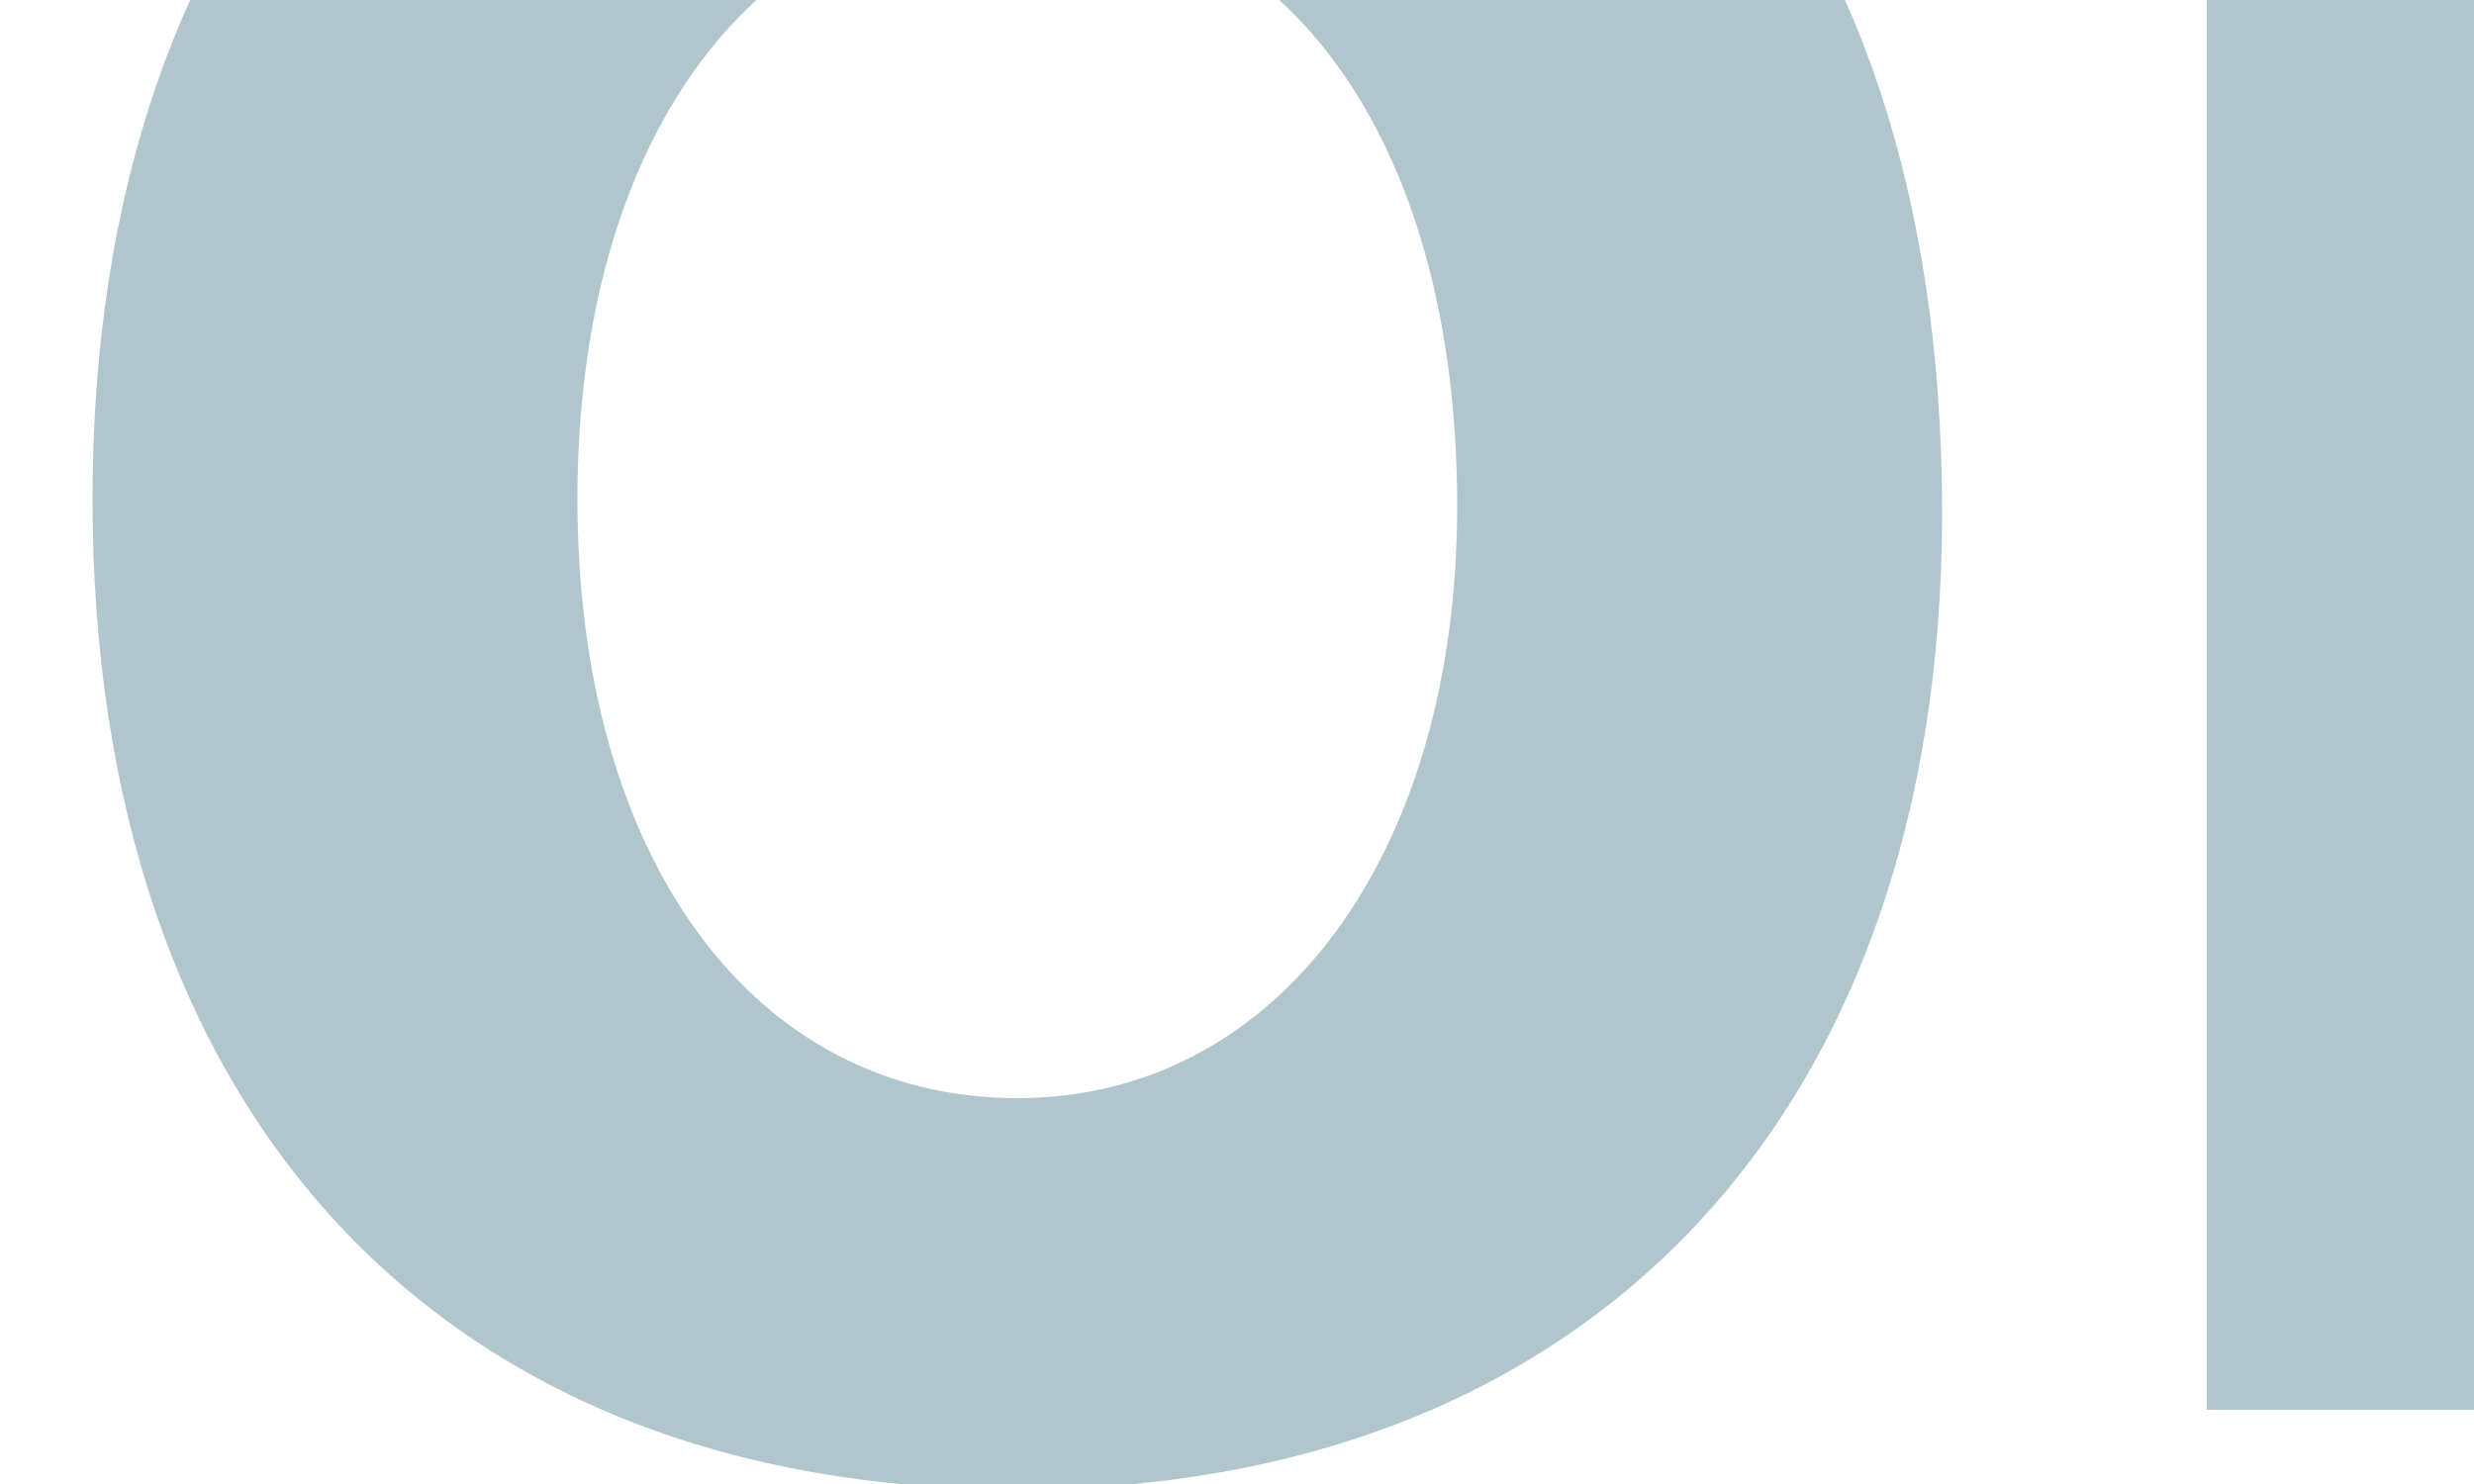
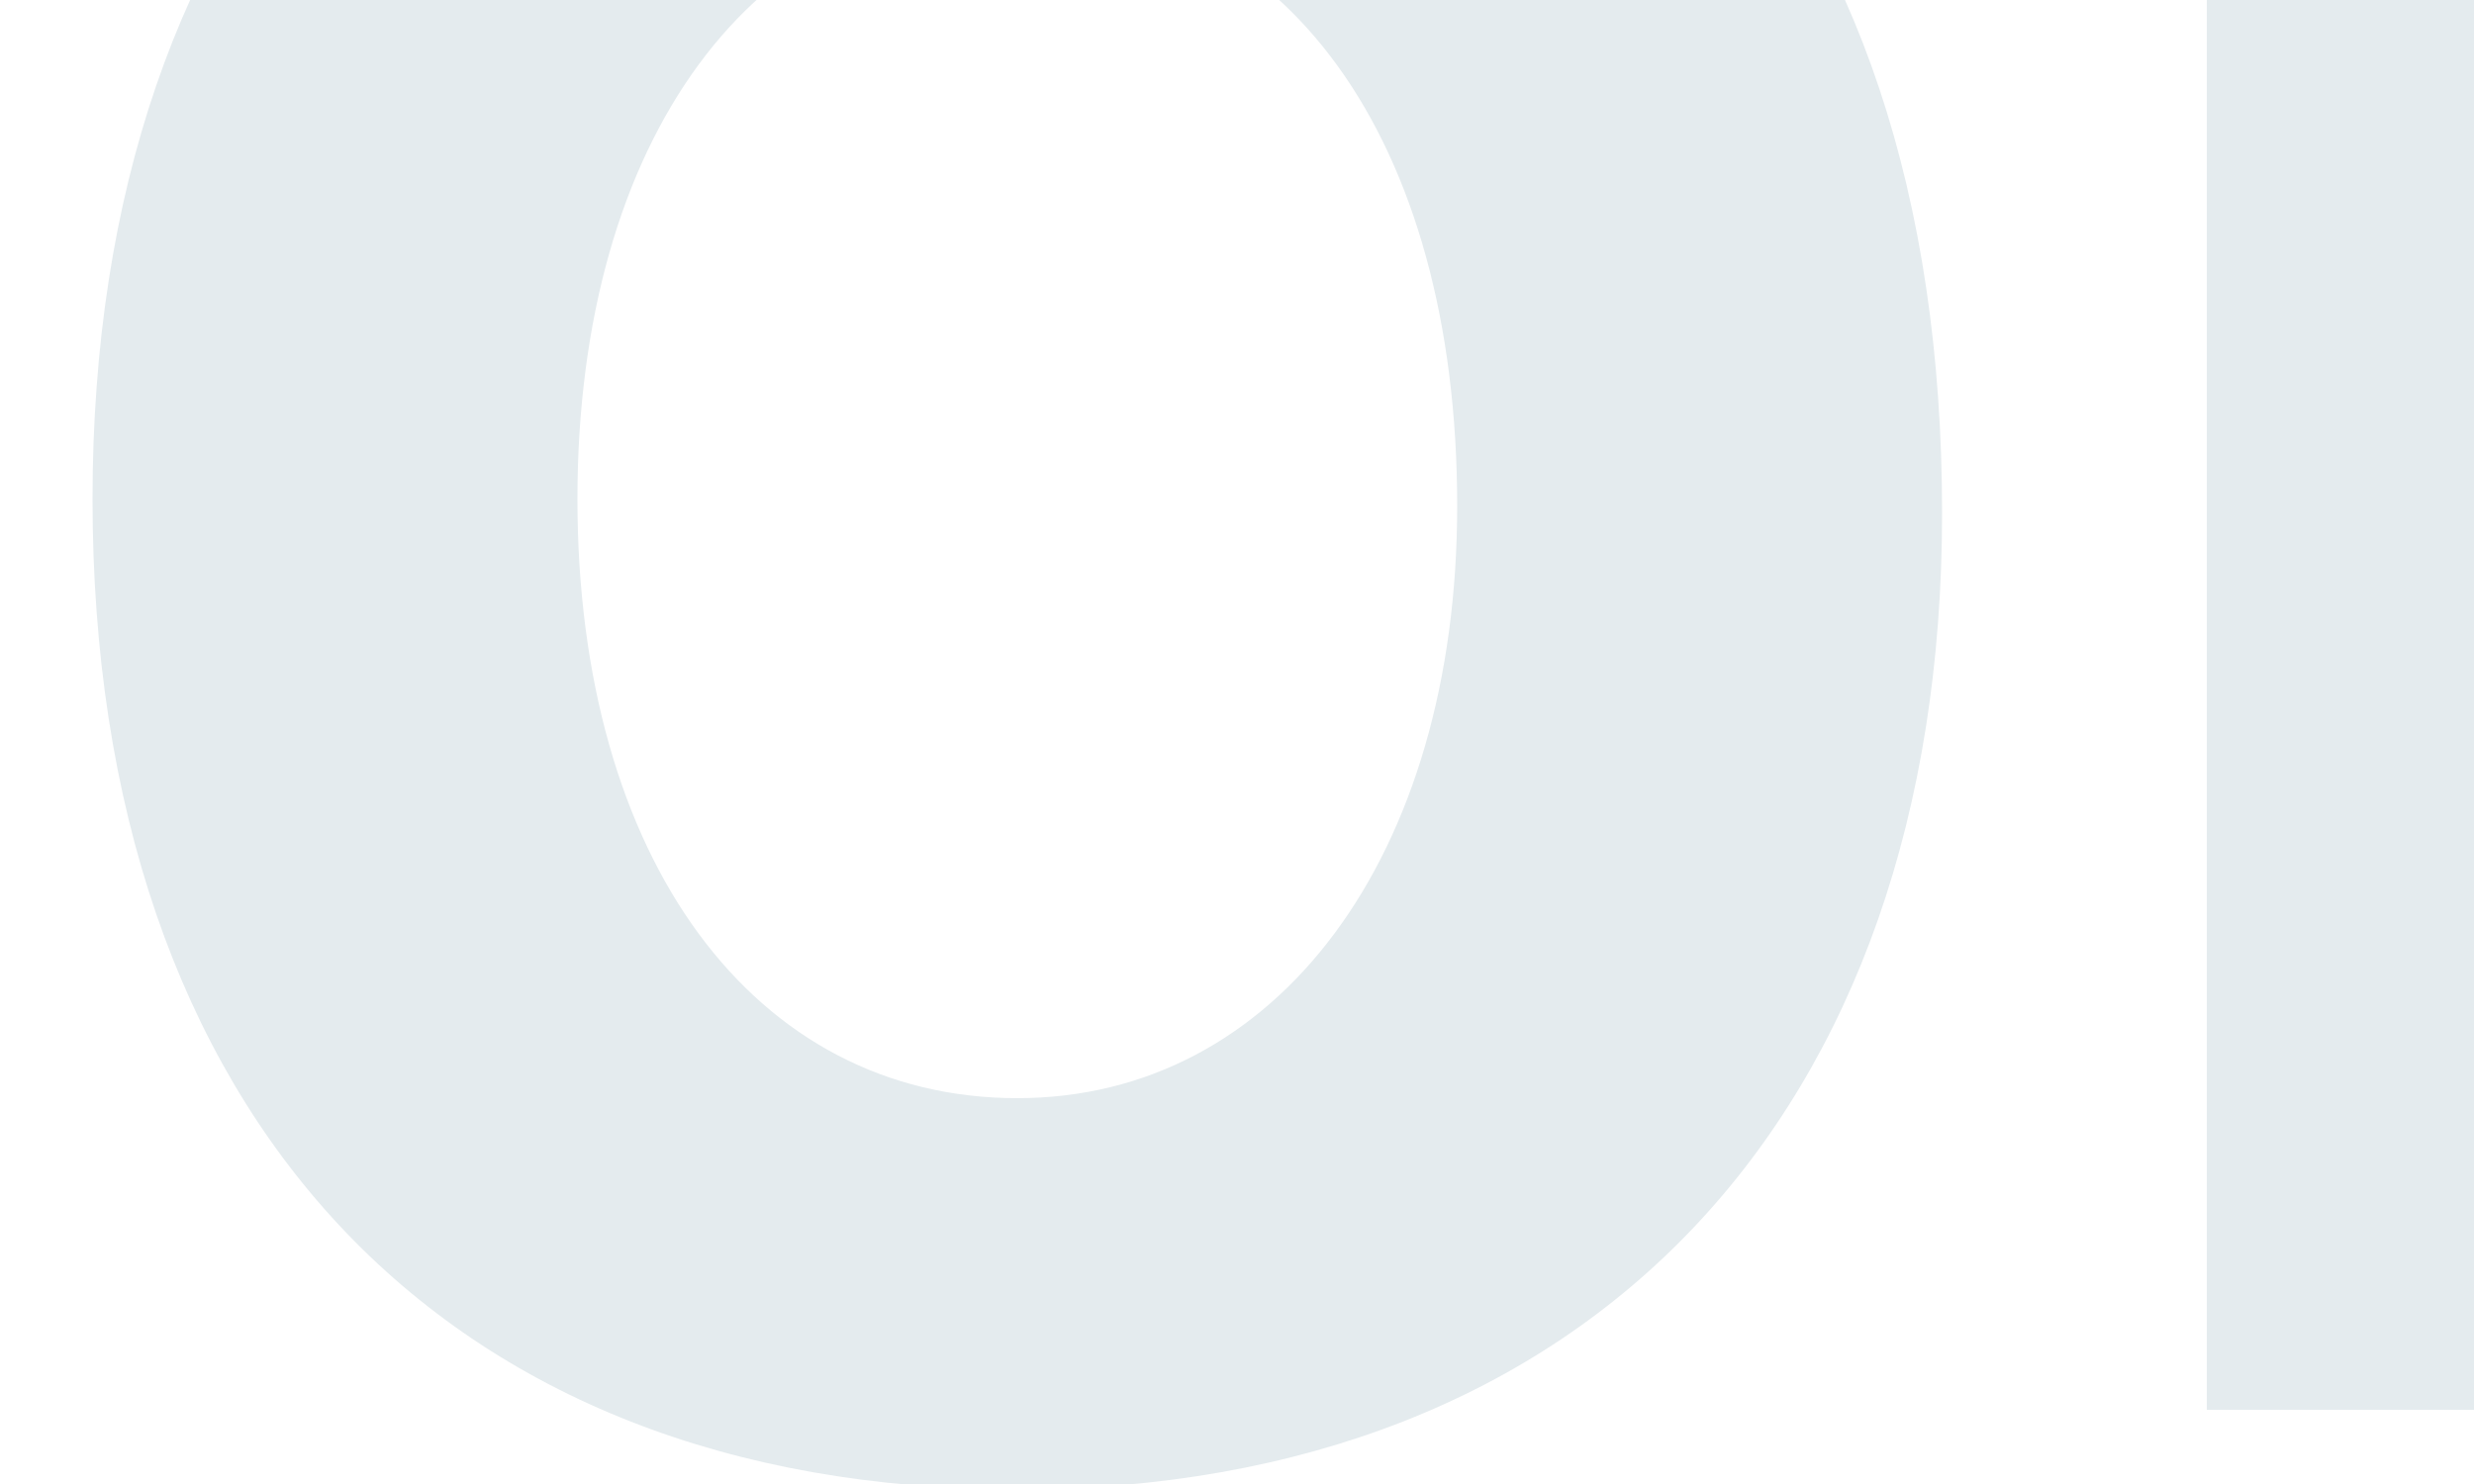
<svg xmlns="http://www.w3.org/2000/svg" viewBox="0 0 1000 600" preserveAspectRatio="xMidYMid slice">
-   <text x="-75%" y="95%" font-family="Helvetica Neue, Helvetica, Arial, sans-serif" font-size="1400" font-weight="700" text-anchor="start" fill="#b0c6cc" letter-spacing="-40">content</text>
+   <text x="-75%" y="95%" font-family="Helvetica Neue, Helvetica, Arial, sans-serif" font-size="1400" font-weight="700" text-anchor="start" fill="#e4ebee" letter-spacing="-40">content</text>
</svg>
